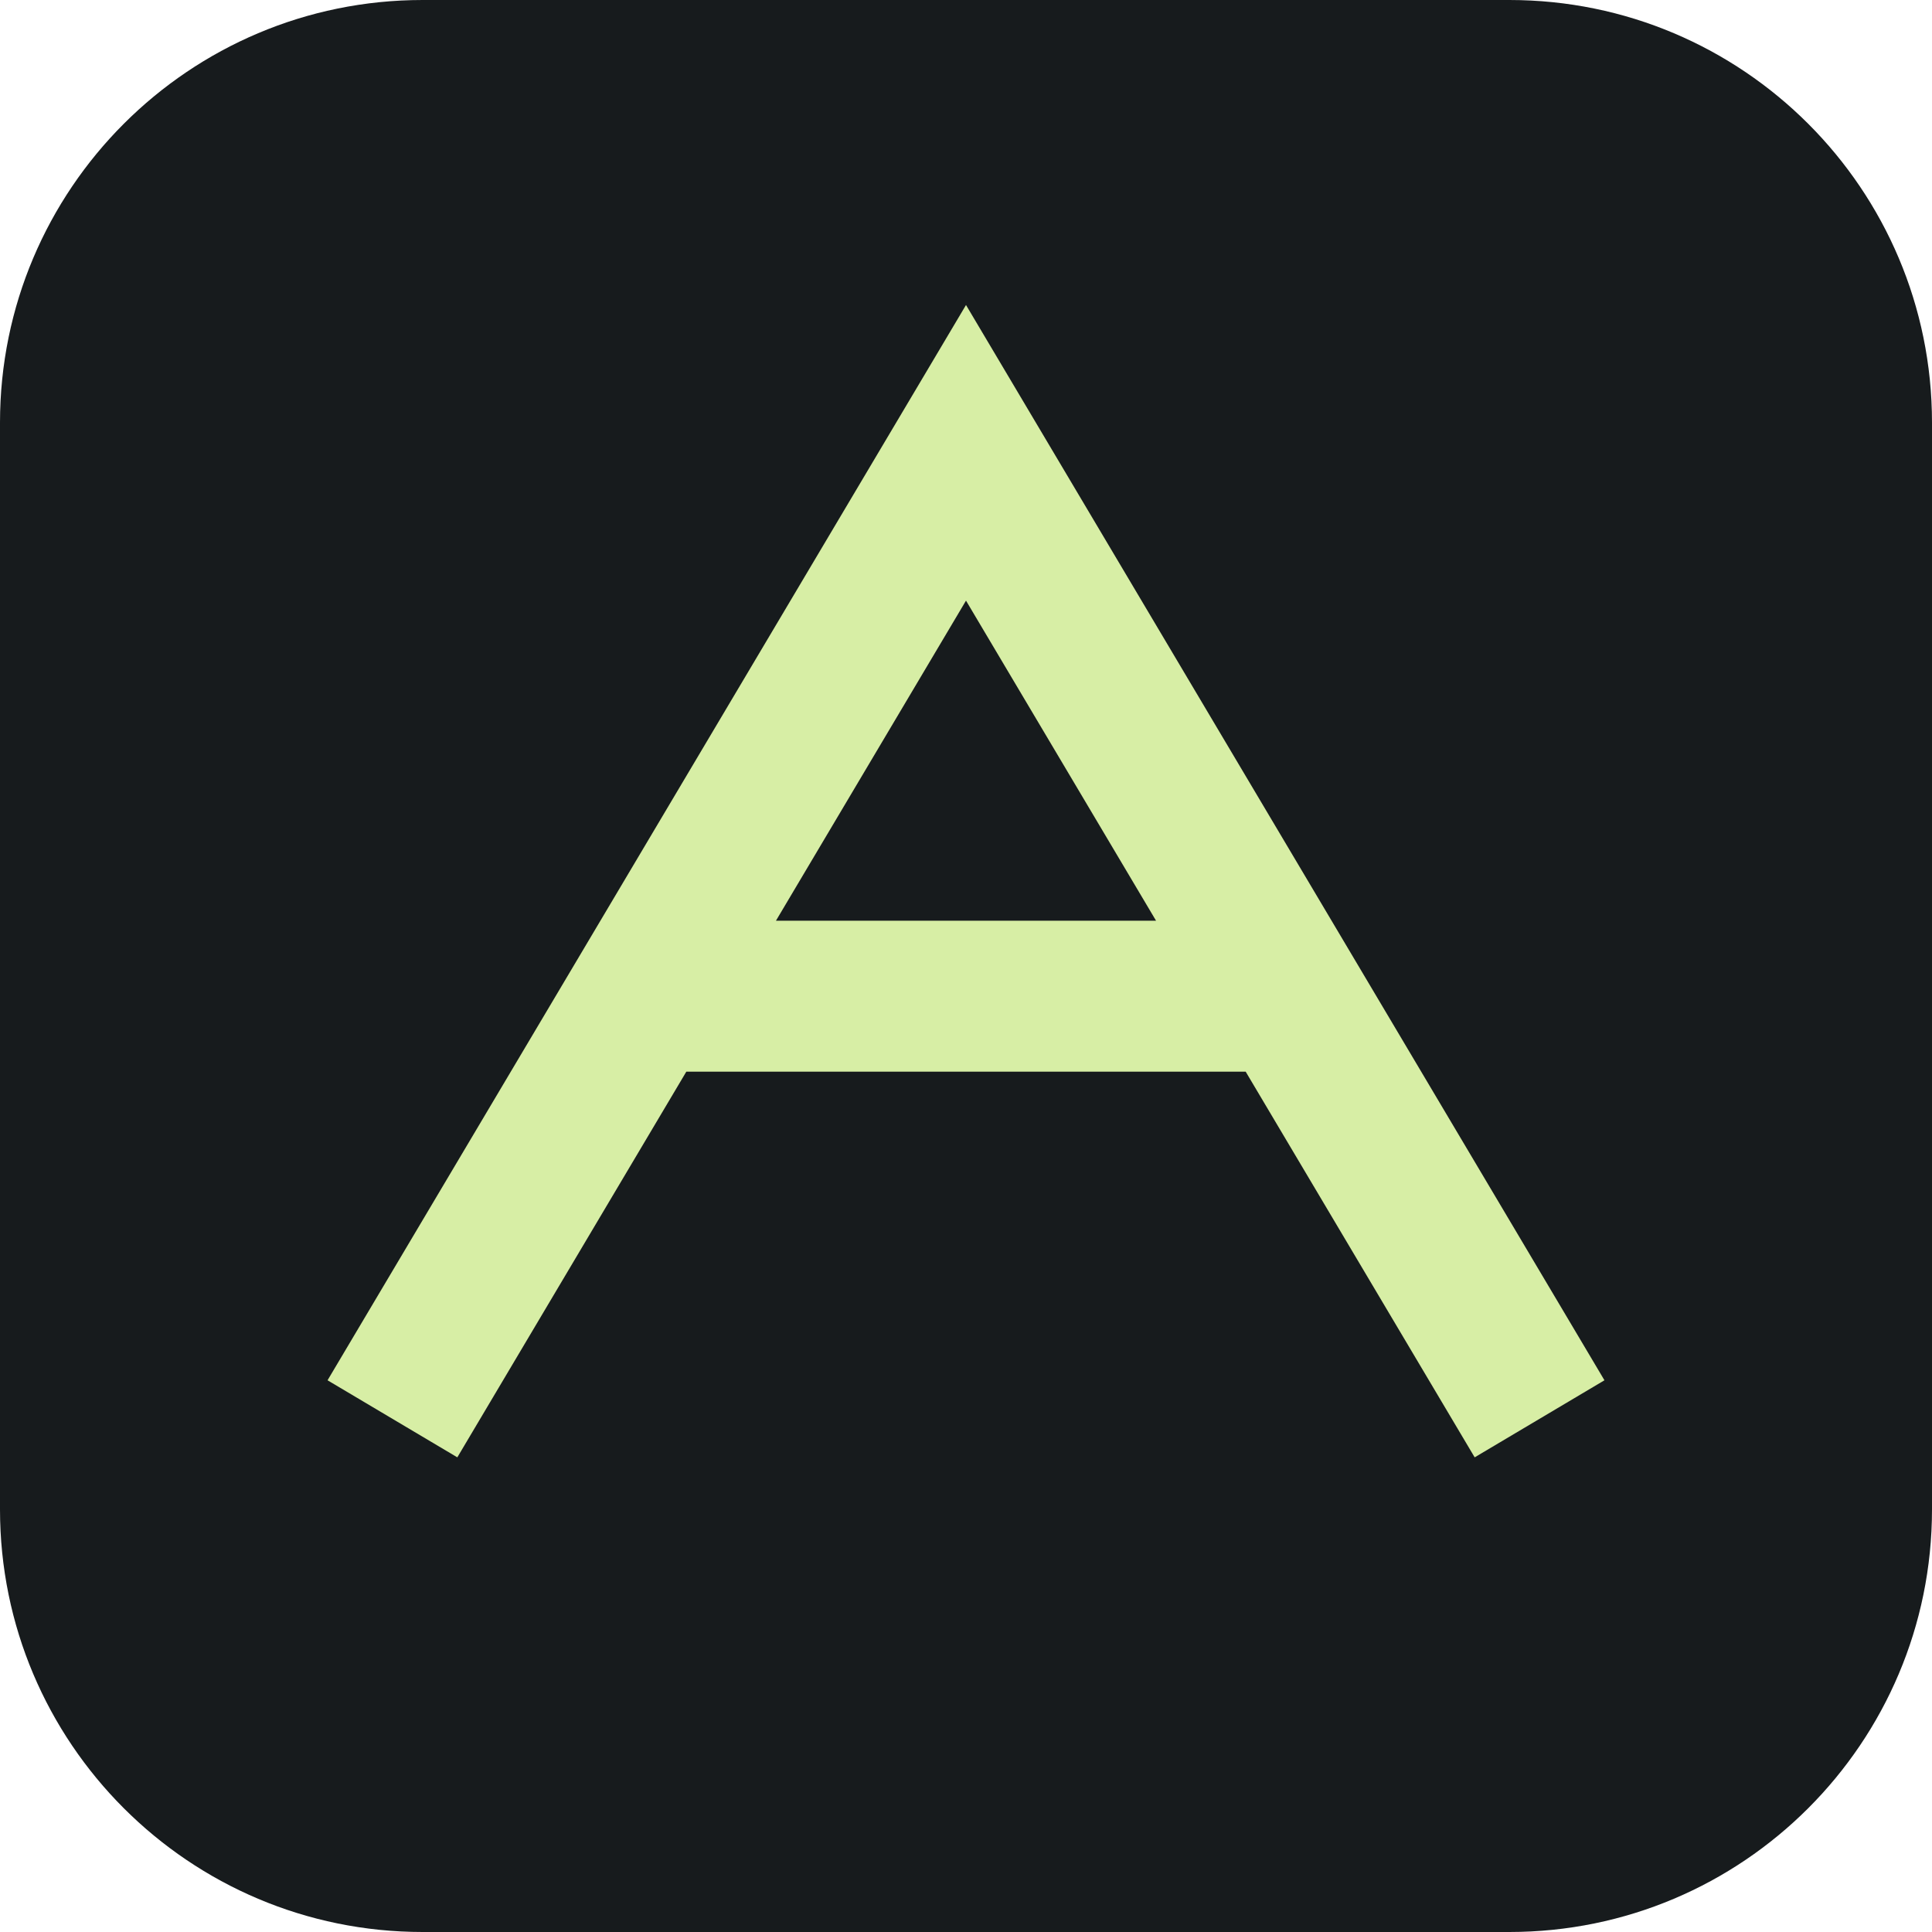
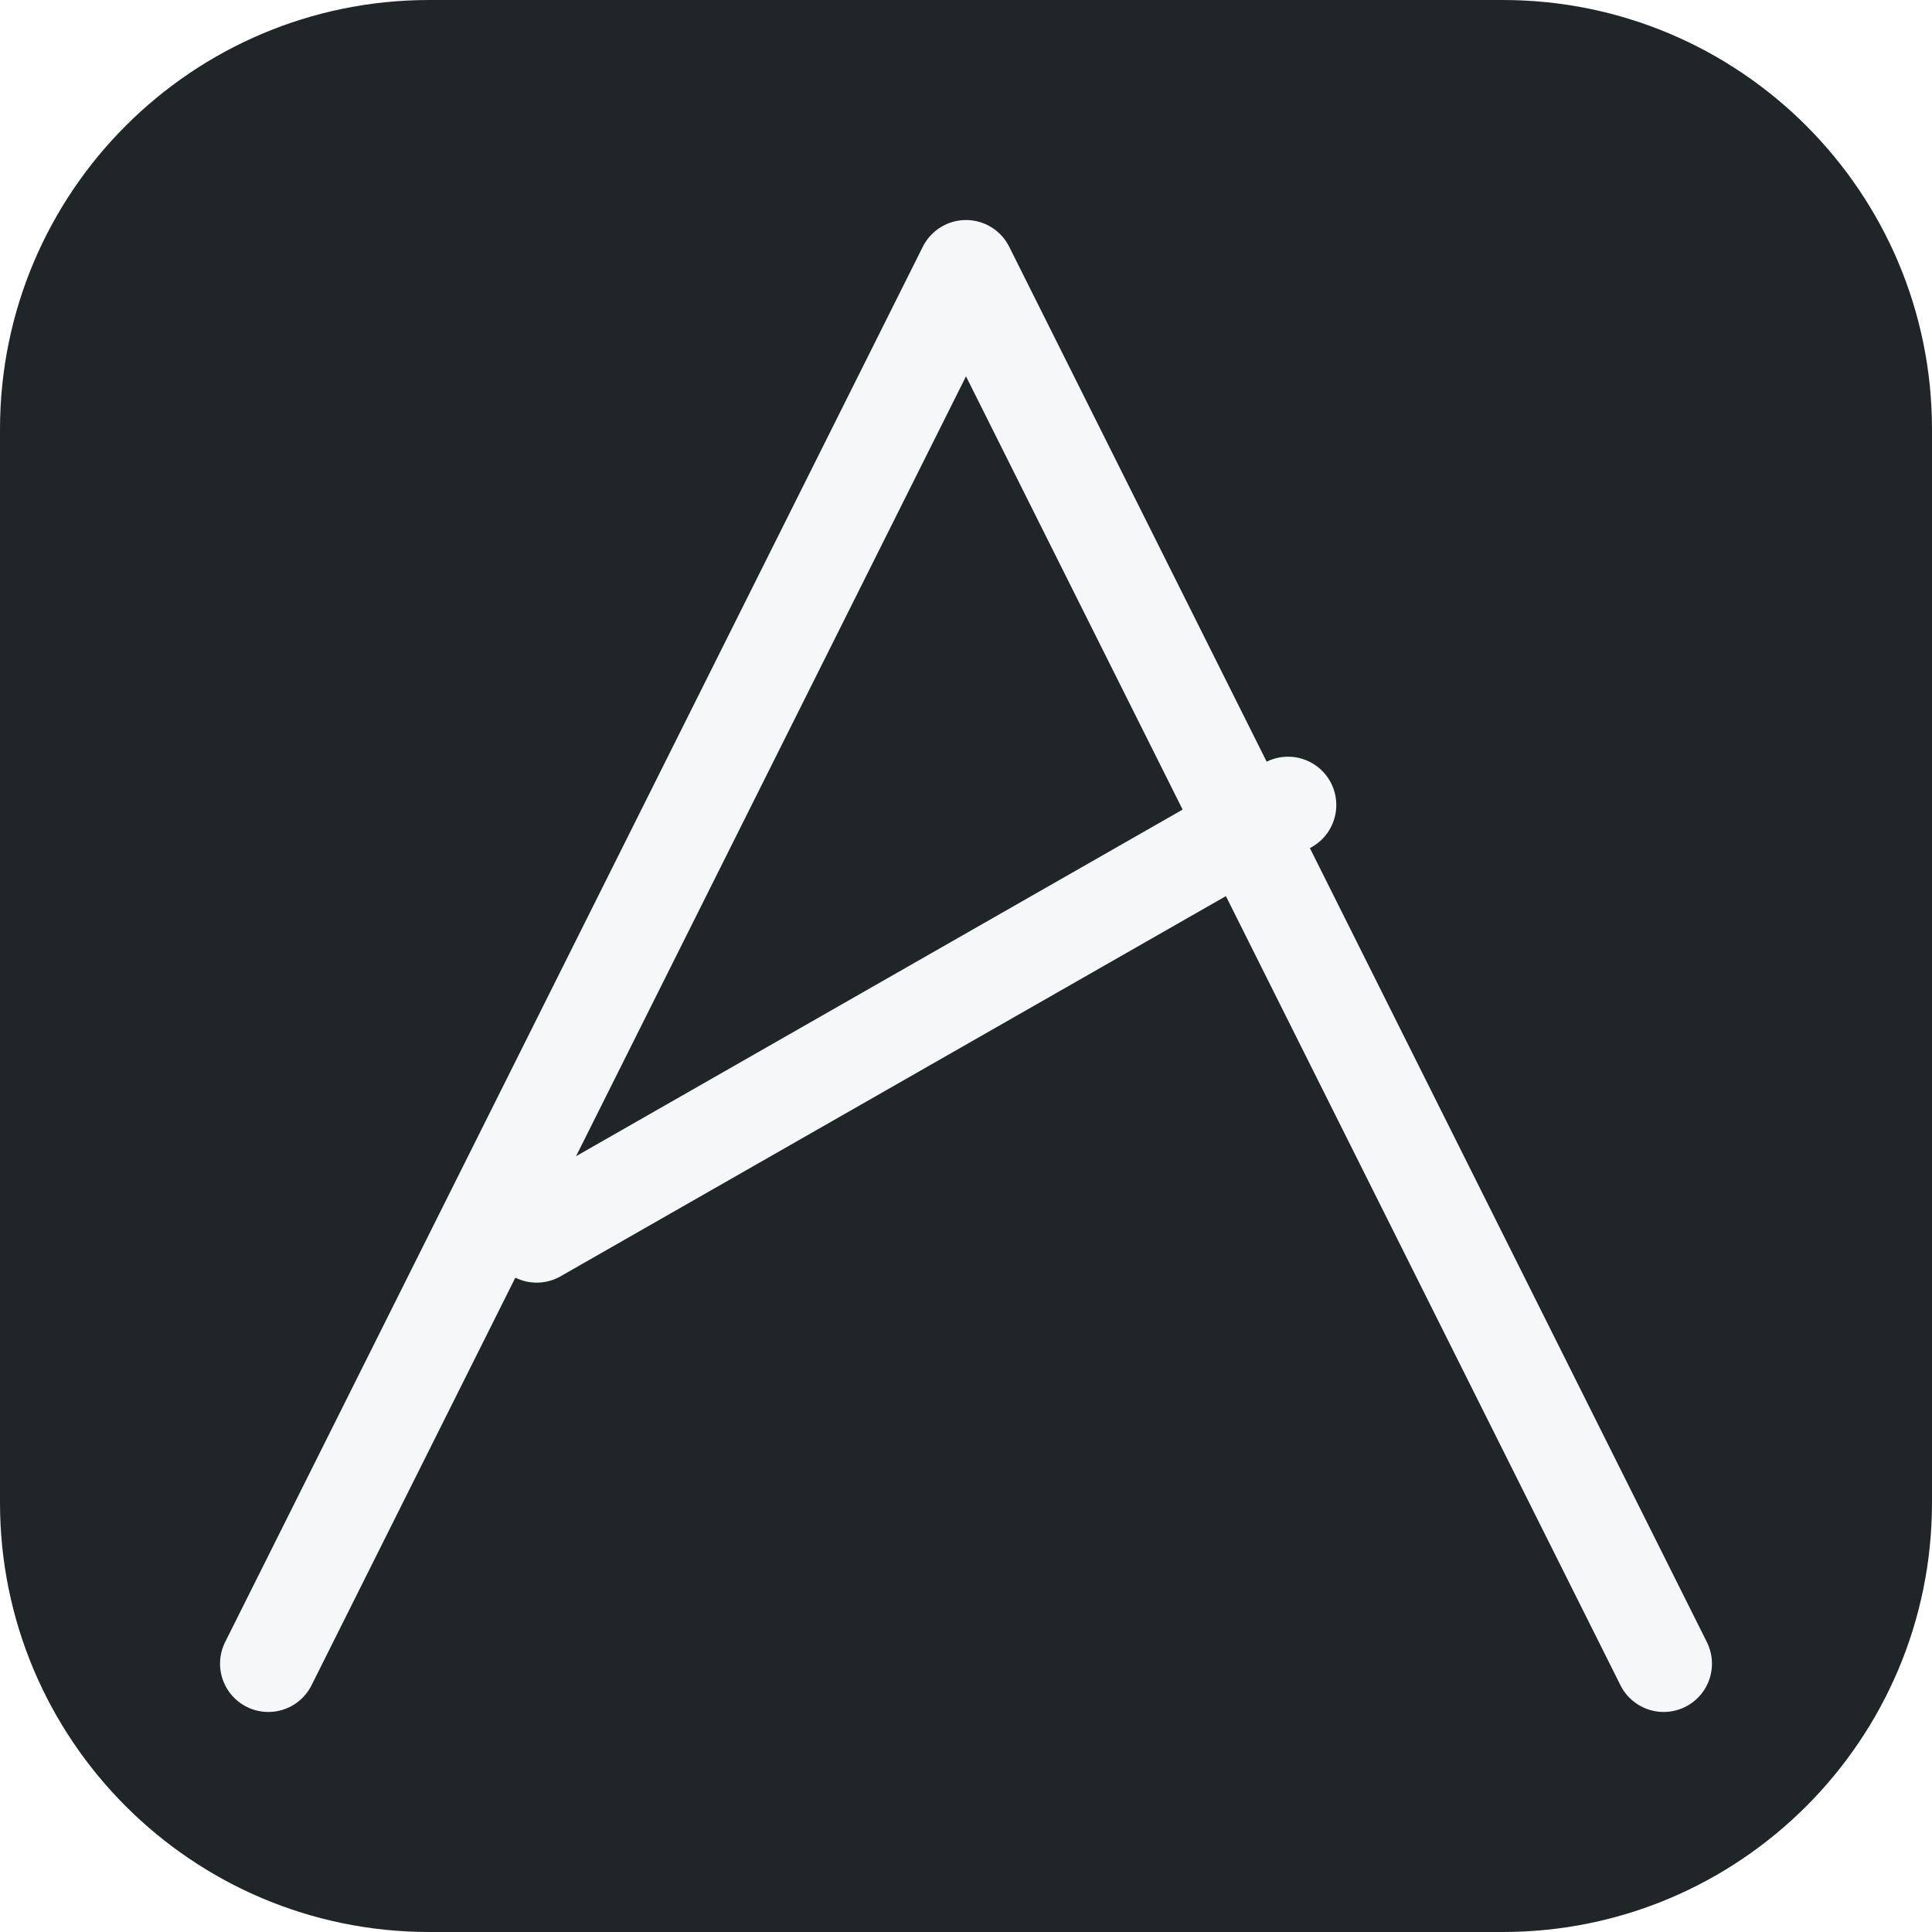
- <svg xmlns="http://www.w3.org/2000/svg" viewBox="0 0 64 64">
-   <rect width="64" height="64" rx="14" fill="#171b1d" />
-   <path d="m13 47 19-32 19 32M22 33h20" fill="none" stroke="#d7eea5" stroke-width="5" />
+ <svg xmlns="http://www.w3.org/2000/svg" viewBox="0 0 36 36">
+   <rect width="36" height="36" rx="8" fill="#202528" />
+   <path d="M5 31 18 5 31 31M10 23 24 15" fill="none" stroke="#f5f7f8" stroke-width="1.8" stroke-linecap="round" stroke-linejoin="round" />
</svg>
